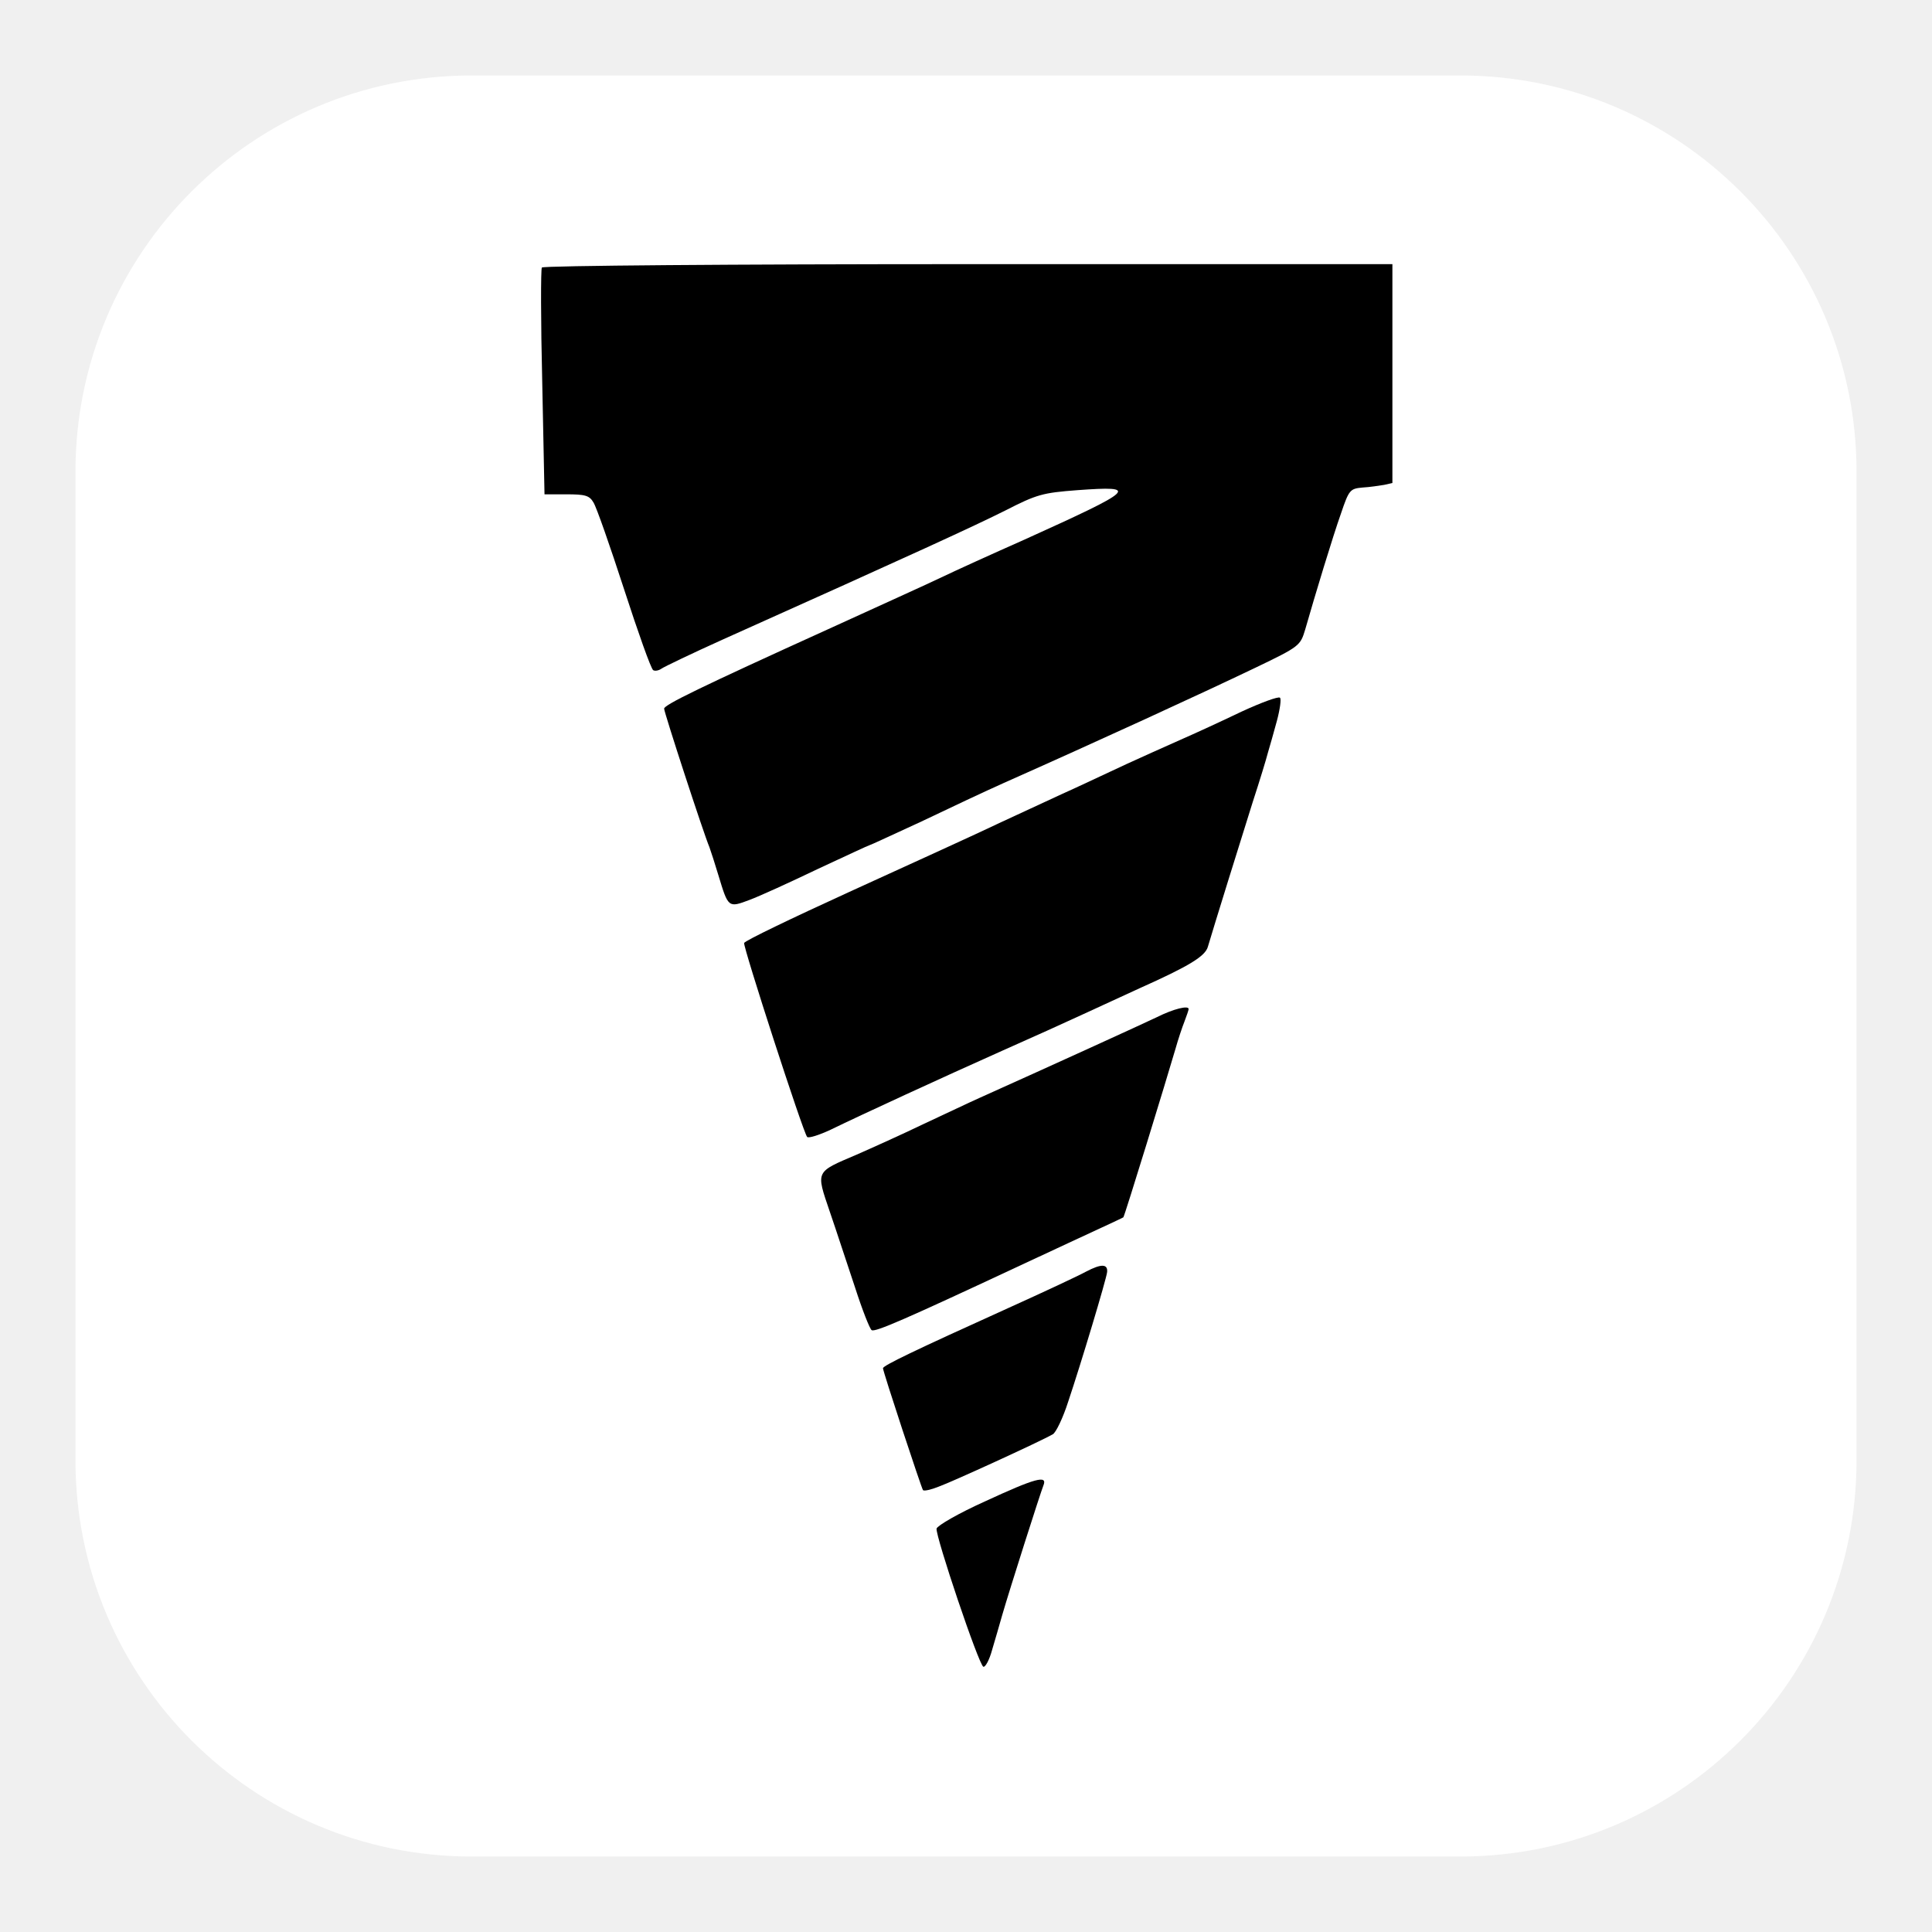
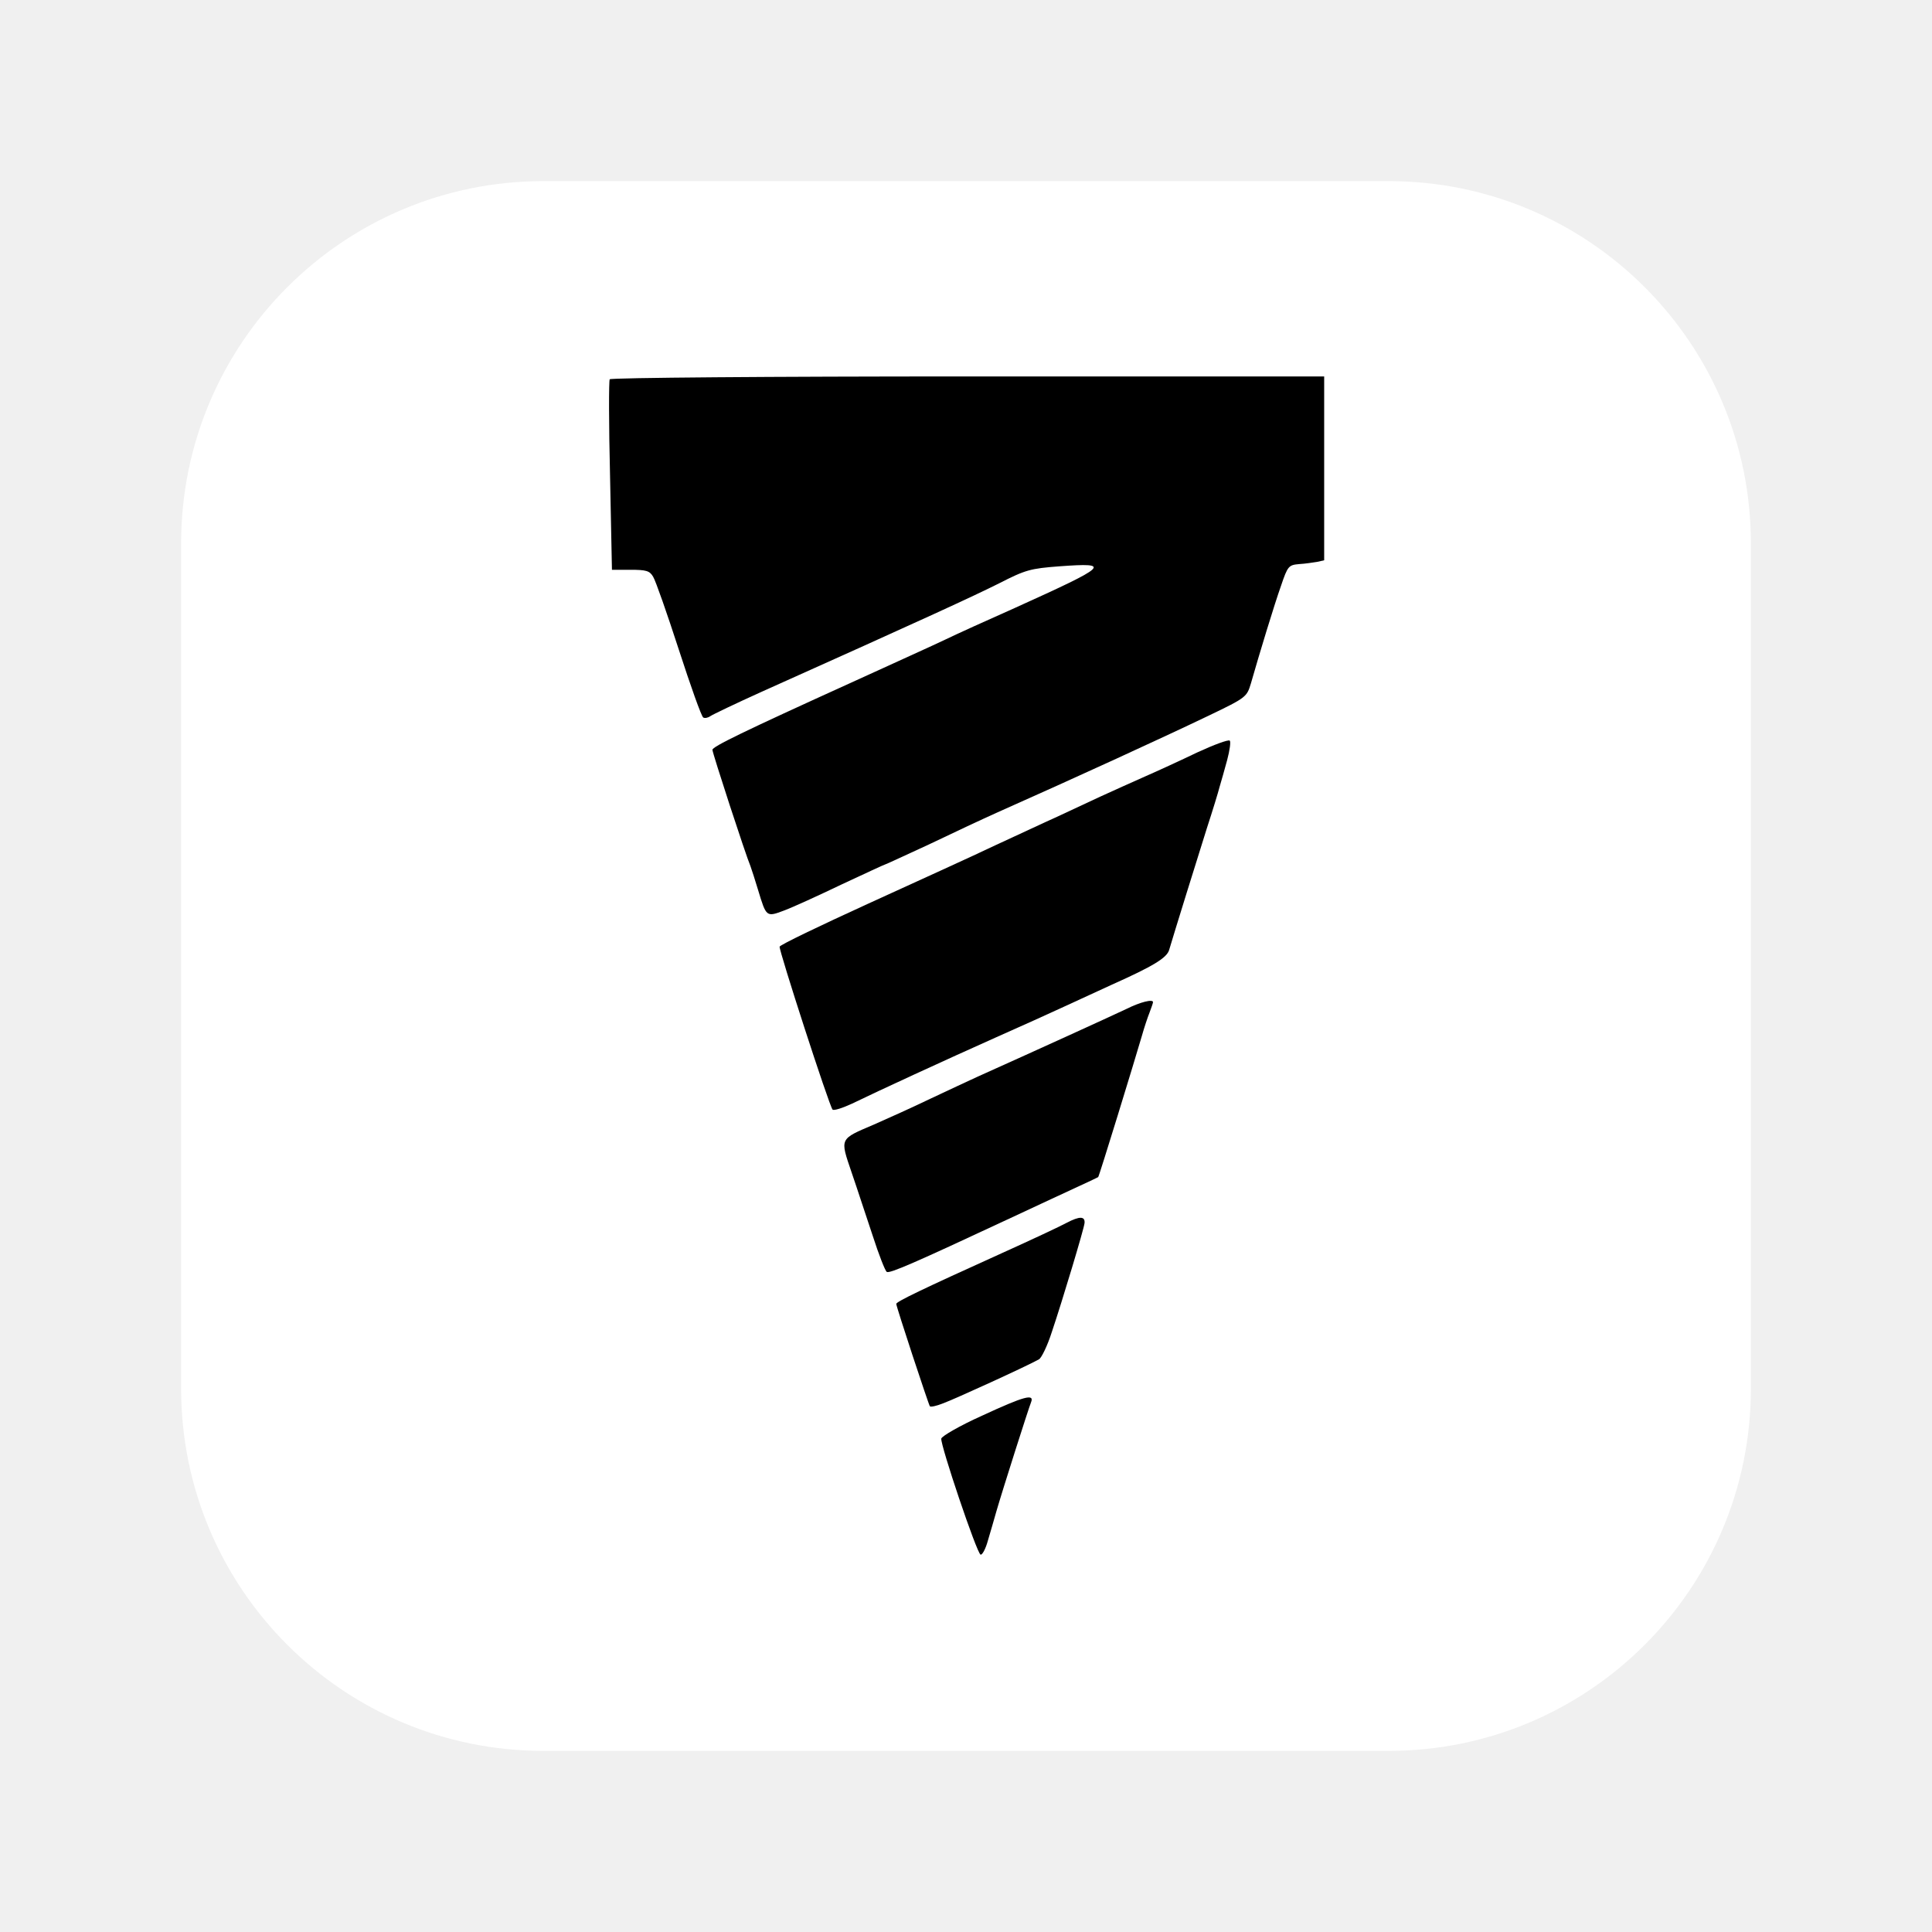
<svg xmlns="http://www.w3.org/2000/svg" version="1.0" width="512pt" height="512pt" viewBox="0 0 512 512" preserveAspectRatio="xMidYMid meet">
-   <rect x="20" y="20" width="472" height="472" rx="105" fill="white" />
-   <g transform="translate(0,512) scale(0.1,-0.1)" fill="#000000" stroke="none">
-     <path d="M1436 4411 c-3 -4 -3 -142 1 -305 l6 -296 58 0 c50 0 61 -3 72 -22 8 -13 44 -116 81 -230 37 -114 71 -210 77 -214 5 -3 15 -1 22 4 7 5 80 40 162 77 513 230 667 301 749 342 84 43 99 47 191 54 166 12 156 3 -140 -131 -88 -39 -187 -84 -220 -100 -33 -16 -166 -76 -295 -135 -346 -157 -440 -203 -440 -213 0 -10 105 -332 120 -367 4 -11 15 -45 24 -75 26 -86 26 -86 82 -65 27 10 108 47 181 82 73 34 135 63 137 63 2 0 64 29 138 63 73 35 171 81 218 102 252 112 522 236 666 305 119 57 120 59 133 102 26 91 73 246 95 308 21 62 24 65 57 68 19 1 44 5 57 7 l22 5 0 290 0 290 -1124 0 c-619 0 -1127 -4 -1130 -9z" />
-     <path d="M3290 3234 c-52 -25 -126 -59 -165 -76 -38 -17 -101 -45 -140 -63 -38 -18 -99 -46 -135 -63 -36 -16 -123 -57 -195 -90 -71 -34 -254 -117 -405 -186 -151 -69 -276 -129 -278 -135 -3 -10 156 -501 167 -514 4 -4 32 5 62 19 80 39 295 138 454 209 77 34 174 78 215 97 41 19 109 50 150 69 132 59 174 85 181 110 15 51 89 289 119 384 18 55 36 114 40 130 5 17 16 55 24 85 8 30 12 58 8 61 -4 4 -50 -13 -102 -37z" />
-     <path d="M3065 2424 c-42 -20 -272 -125 -468 -213 -27 -12 -94 -44 -150 -70 -56 -27 -136 -63 -177 -81 -110 -47 -108 -42 -71 -151 18 -52 47 -142 67 -201 19 -59 39 -110 44 -113 9 -6 89 29 380 165 96 45 200 93 230 107 30 14 56 26 57 27 3 2 115 367 138 446 7 25 18 58 24 73 6 16 11 30 11 33 0 10 -39 1 -85 -22z" />
-     <path d="M2878 1750 c-20 -11 -112 -54 -205 -96 -252 -114 -333 -153 -333 -160 0 -9 102 -318 106 -323 3 -3 21 1 41 9 34 12 268 119 303 139 8 4 27 43 41 87 33 98 101 324 103 343 2 22 -16 22 -56 1z" />
-     <path d="M2610 1141 c-69 -31 -126 -64 -128 -72 -3 -20 112 -362 124 -366 5 -2 16 18 23 44 8 27 20 68 27 93 20 69 101 323 109 343 12 29 -21 20 -155 -42z" />
+   <rect x="48" y="48" width="416" height="416" rx="96" fill="white" />
+   <g transform="translate(256 256) scale(0.84) translate(-256 -256)">
+     <g transform="translate(0,512) scale(0.1,-0.1)" fill="#000000" stroke="none">
+       <path d="M1436 4411 c-3 -4 -3 -142 1 -305 l6 -296 58 0 c50 0 61 -3 72 -22 8 -13 44 -116 81 -230 37 -114 71 -210 77 -214 5 -3 15 -1 22 4 7 5 80 40 162 77 513 230 667 301 749 342 84 43 99 47 191 54 166 12 156 3 -140 -131 -88 -39 -187 -84 -220 -100 -33 -16 -166 -76 -295 -135 -346 -157 -440 -203 -440 -213 0 -10 105 -332 120 -367 4 -11 15 -45 24 -75 26 -86 26 -86 82 -65 27 10 108 47 181 82 73 34 135 63 137 63 2 0 64 29 138 63 73 35 171 81 218 102 252 112 522 236 666 305 119 57 120 59 133 102 26 91 73 246 95 308 21 62 24 65 57 68 19 1 44 5 57 7 l22 5 0 290 0 290 -1124 0 c-619 0 -1127 -4 -1130 -9z" />
+       <path d="M3290 3234 c-52 -25 -126 -59 -165 -76 -38 -17 -101 -45 -140 -63 -38 -18 -99 -46 -135 -63 -36 -16 -123 -57 -195 -90 -71 -34 -254 -117 -405 -186 -151 -69 -276 -129 -278 -135 -3 -10 156 -501 167 -514 4 -4 32 5 62 19 80 39 295 138 454 209 77 34 174 78 215 97 41 19 109 50 150 69 132 59 174 85 181 110 15 51 89 289 119 384 18 55 36 114 40 130 5 17 16 55 24 85 8 30 12 58 8 61 -4 4 -50 -13 -102 -37z" />
+       <path d="M3065 2424 c-42 -20 -272 -125 -468 -213 -27 -12 -94 -44 -150 -70 -56 -27 -136 -63 -177 -81 -110 -47 -108 -42 -71 -151 18 -52 47 -142 67 -201 19 -59 39 -110 44 -113 9 -6 89 29 380 165 96 45 200 93 230 107 30 14 56 26 57 27 3 2 115 367 138 446 7 25 18 58 24 73 6 16 11 30 11 33 0 10 -39 1 -85 -22z" />
+       <path d="M2878 1750 c-20 -11 -112 -54 -205 -96 -252 -114 -333 -153 -333 -160 0 -9 102 -318 106 -323 3 -3 21 1 41 9 34 12 268 119 303 139 8 4 27 43 41 87 33 98 101 324 103 343 2 22 -16 22 -56 1z" />
+       <path d="M2610 1141 c-69 -31 -126 -64 -128 -72 -3 -20 112 -362 124 -366 5 -2 16 18 23 44 8 27 20 68 27 93 20 69 101 323 109 343 12 29 -21 20 -155 -42z" />
+     </g>
  </g>
</svg>
